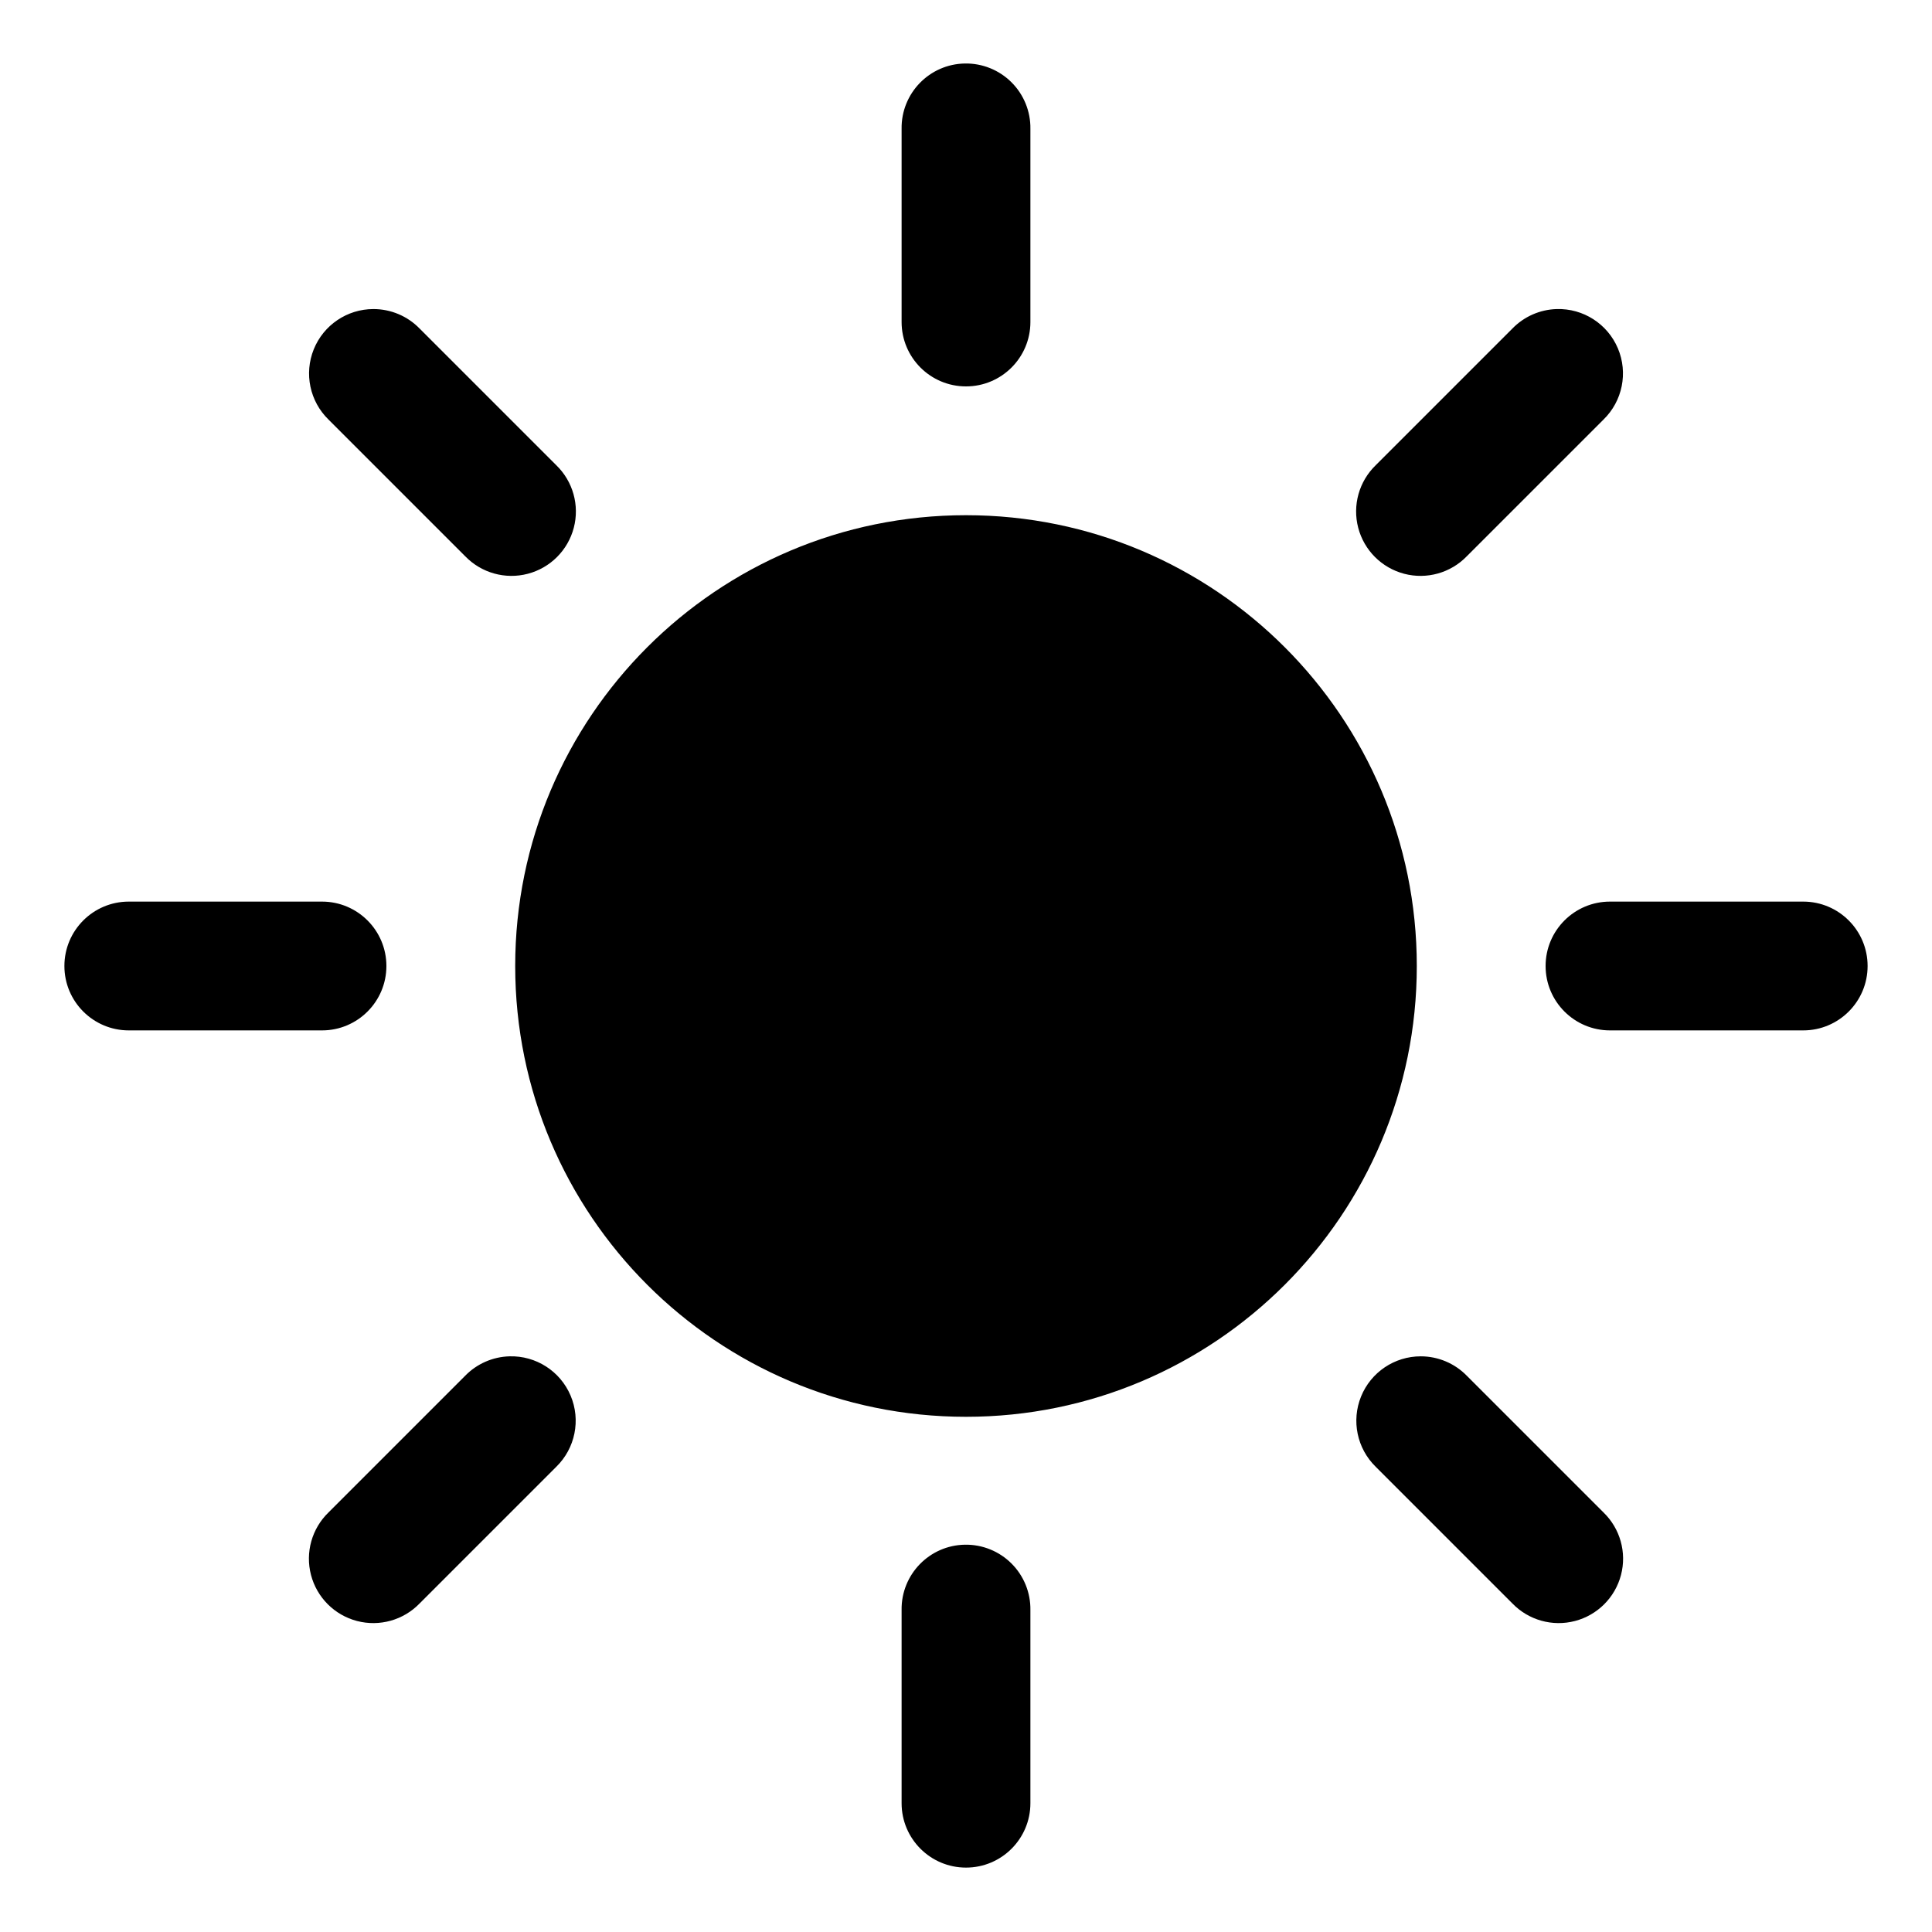
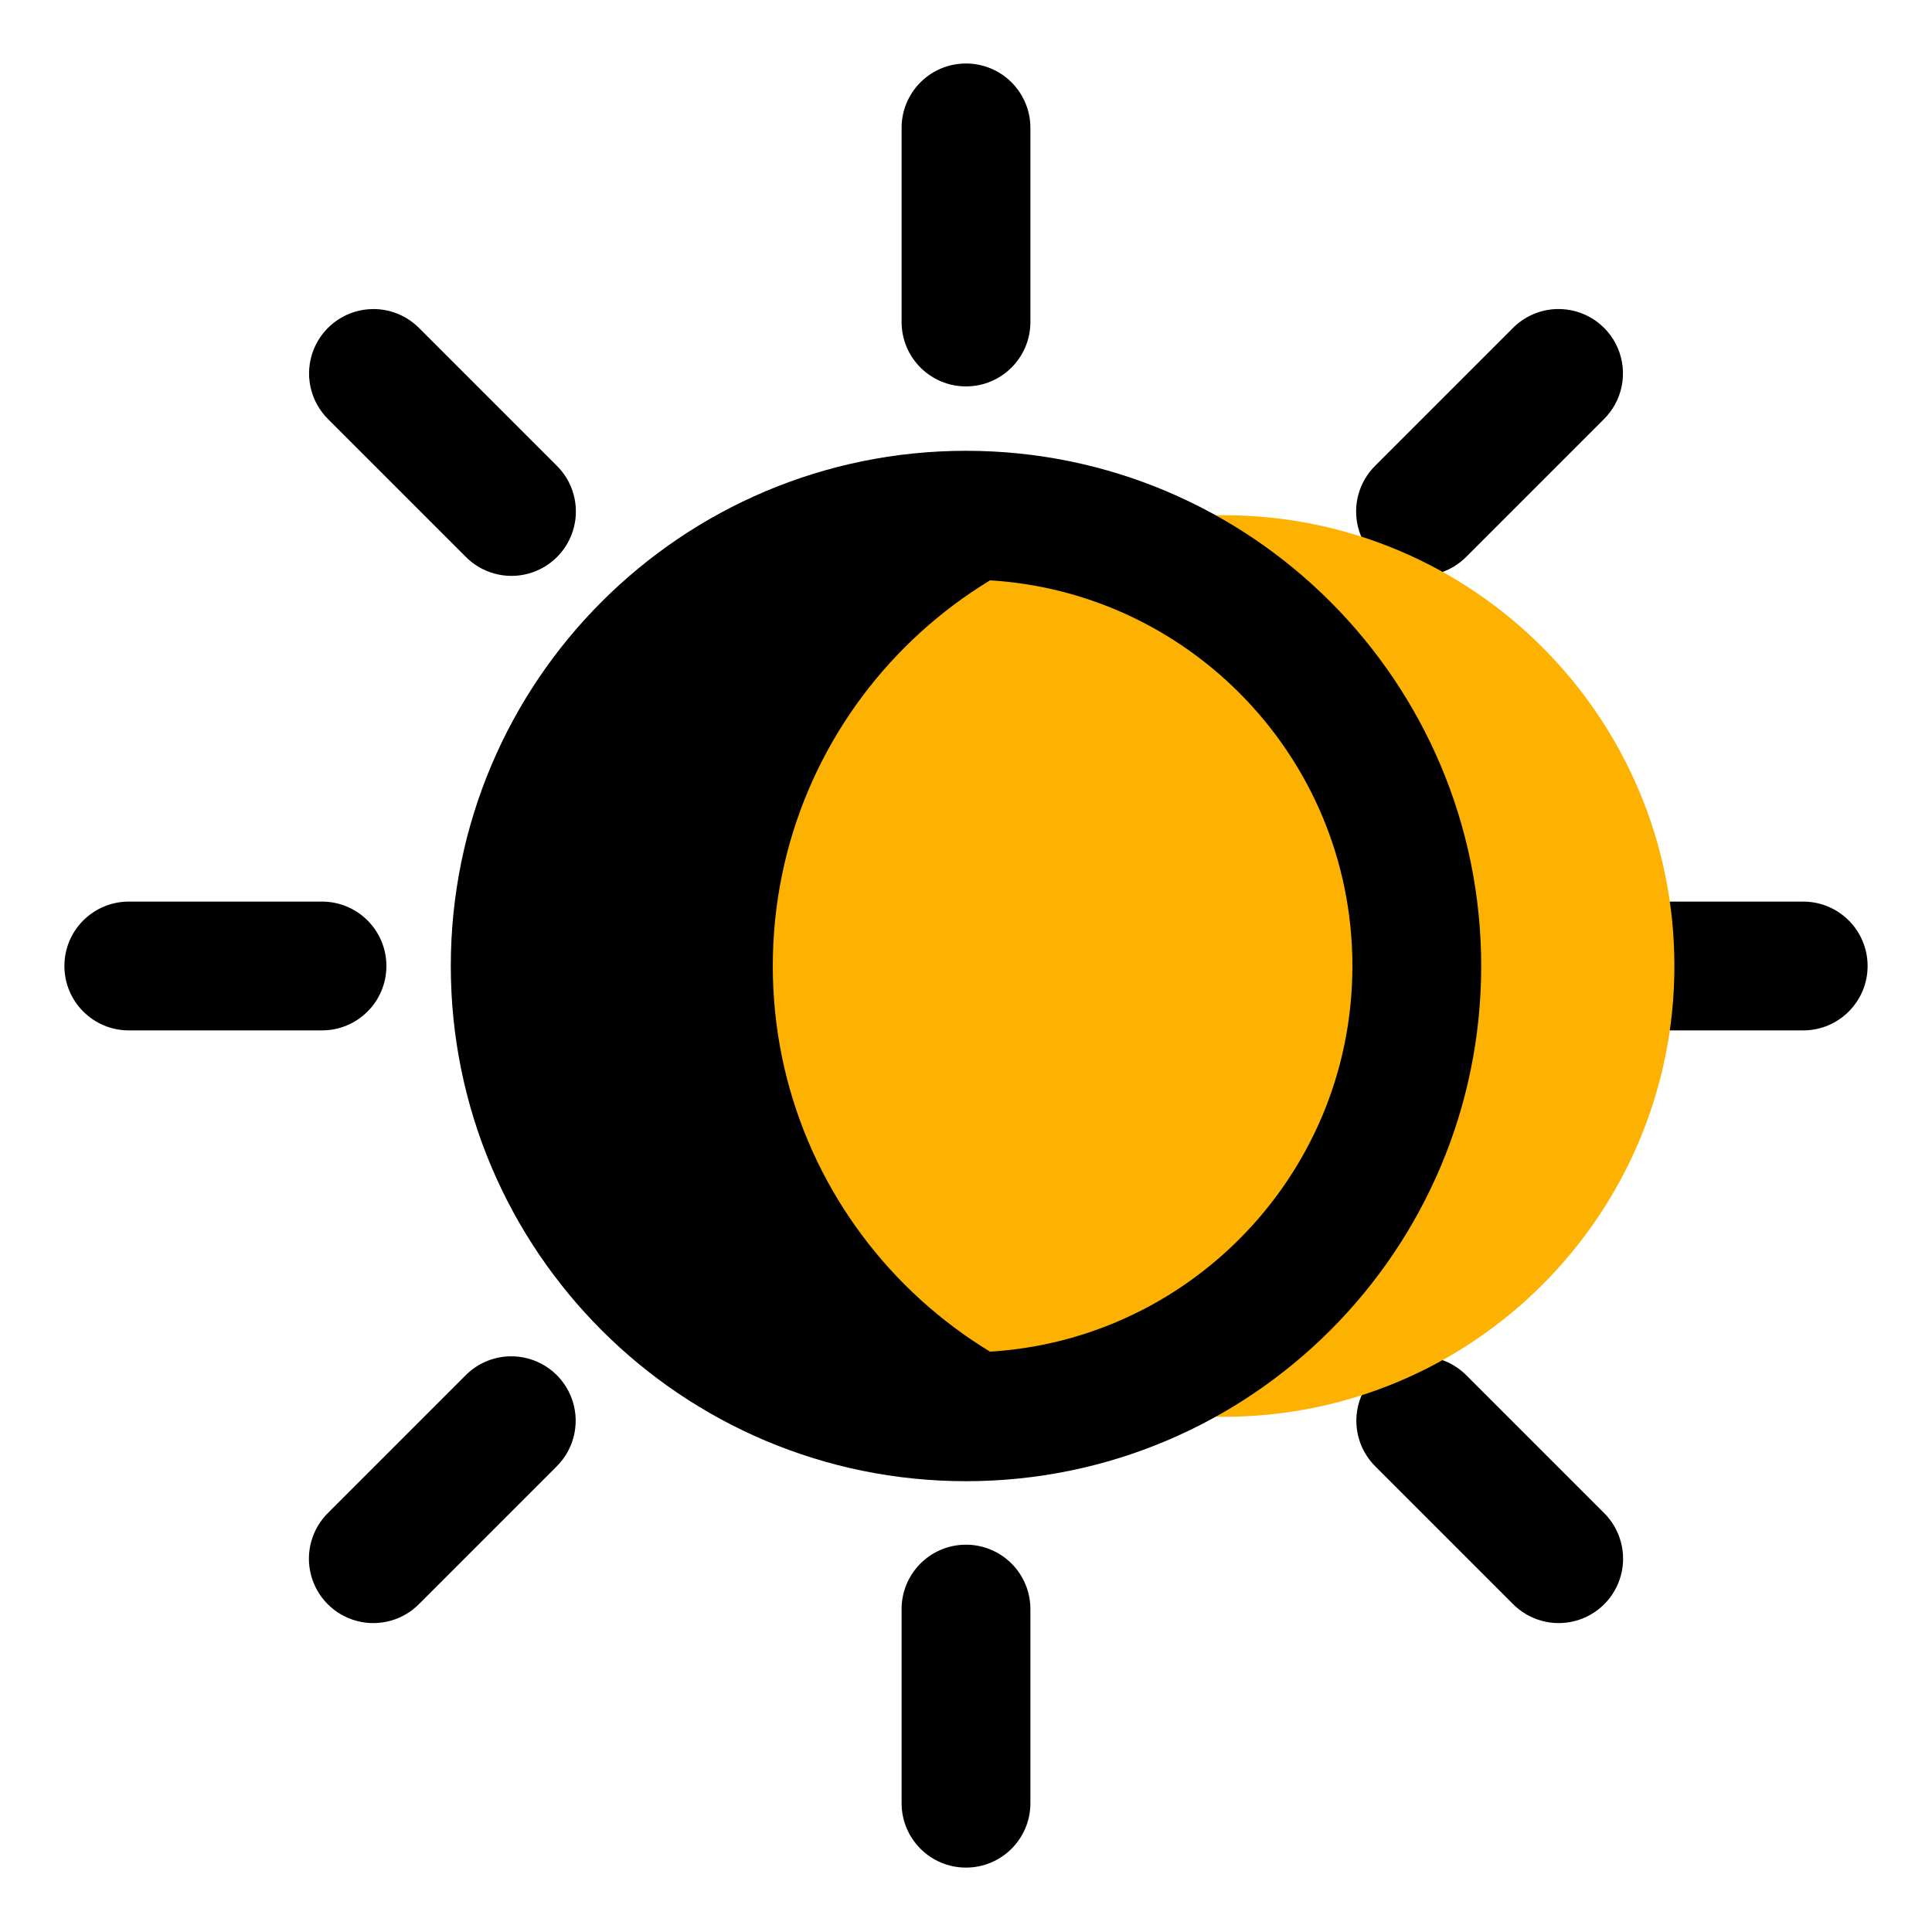
<svg xmlns="http://www.w3.org/2000/svg" fill="#000000" viewBox="0 0 30 30">
  <path d="M 14.984 0.986 A 1 1 0 0 0 14 2 L 14 5 A 1 1 0 1 0 16 5 L 16 2 A 1 1 0 0 0 14.984 0.986 z M 5.797 4.799 A 1 1 0 0 0 5.102 6.516 L 7.223 8.637 A 1 1 0 1 0 8.637 7.223 L 6.516 5.102 A 1 1 0 0 0 5.797 4.799 z M 24.172 4.799 A 1 1 0 0 0 23.484 5.102 L 21.363 7.223 A 1 1 0 1 0 22.777 8.637 L 24.898 6.516 A 1 1 0 0 0 24.172 4.799 z M 15 8 A 7 7 0 0 0 8 15 A 7 7 0 0 0 15 22 A 7 7 0 0 0 22 15 A 7 7 0 0 0 15 8 z M 2 14 A 1 1 0 1 0 2 16 L 5 16 A 1 1 0 1 0 5 14 L 2 14 z M 25 14 A 1 1 0 1 0 25 16 L 28 16 A 1 1 0 1 0 28 14 L 25 14 z M 7.91 21.061 A 1 1 0 0 0 7.223 21.363 L 5.102 23.484 A 1 1 0 1 0 6.516 24.898 L 8.637 22.777 A 1 1 0 0 0 7.91 21.061 z M 22.061 21.061 A 1 1 0 0 0 21.363 22.777 L 23.484 24.898 A 1 1 0 1 0 24.898 23.484 L 22.777 21.363 A 1 1 0 0 0 22.061 21.061 z M 14.984 23.986 A 1 1 0 0 0 14 25 L 14 28 A 1 1 0 1 0 16 28 L 16 25 A 1 1 0 0 0 14.984 23.986 z" />
+   <circle cx="19" cy="15" r="7" stroke="none" stroke-width="2" fill="#fdb202" />
+   <circle cx="15" cy="15" r="7" stroke="black" stroke-width="2" fill="transparent" />
</svg>
